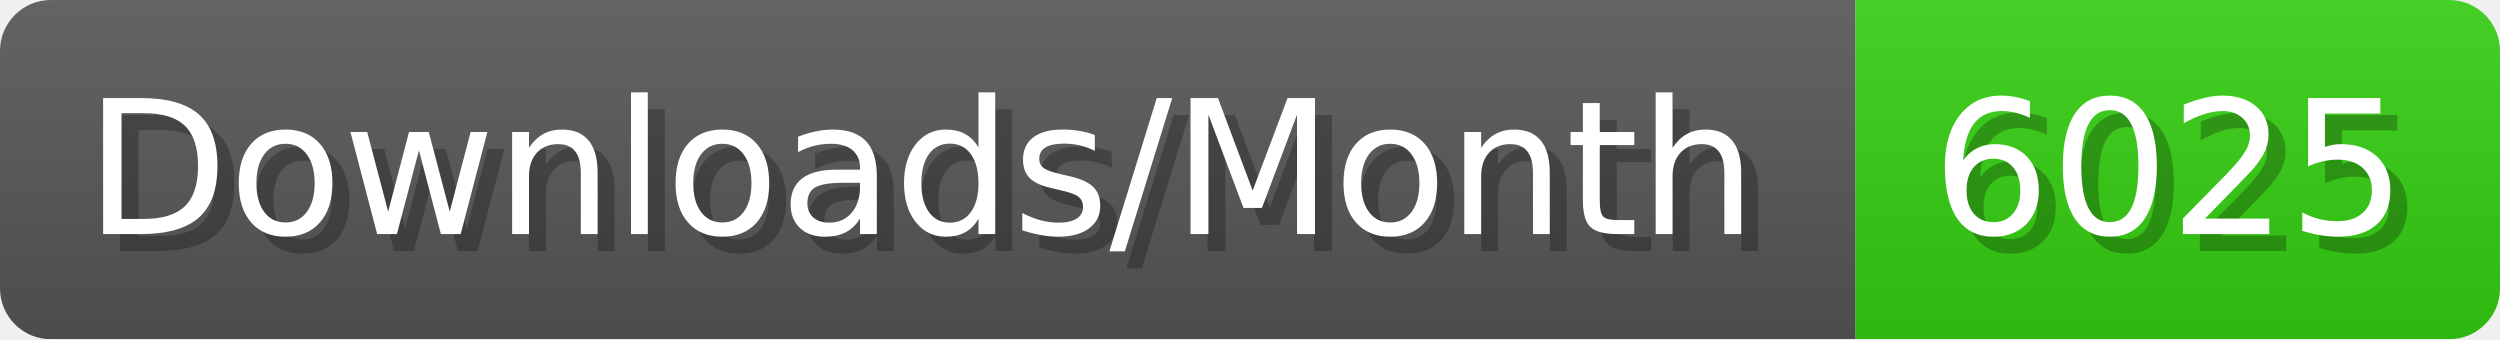
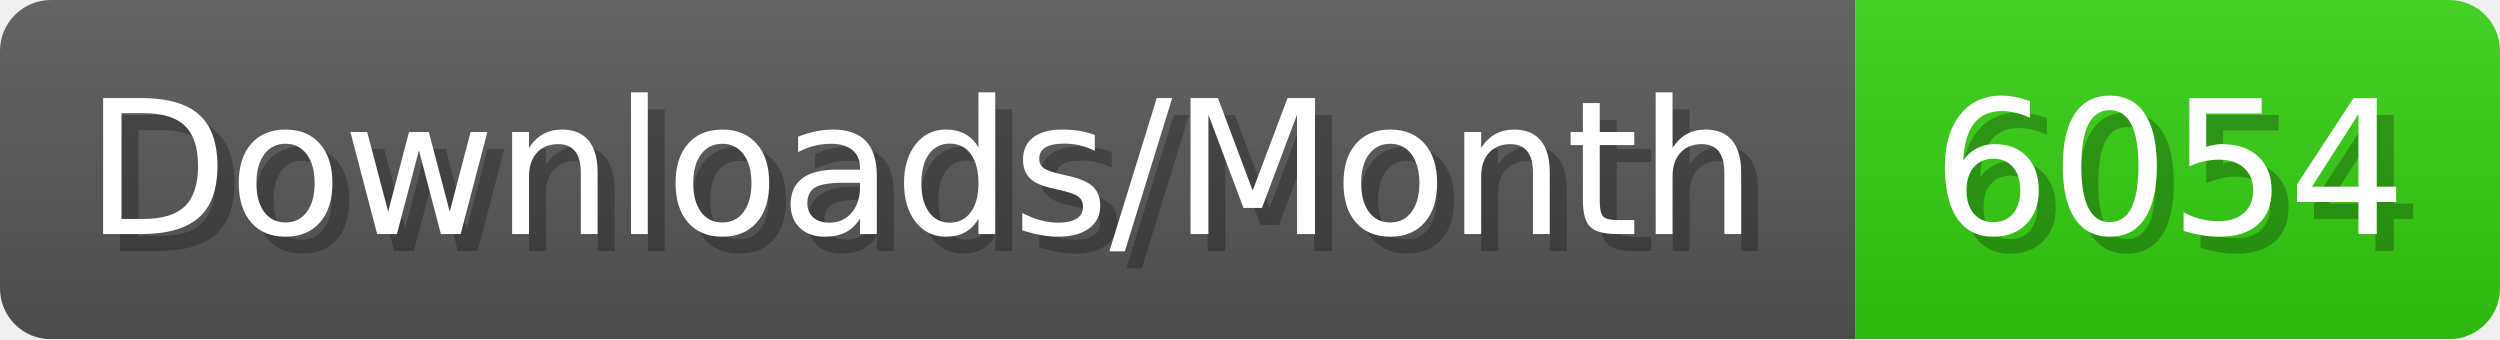
- <svg xmlns="http://www.w3.org/2000/svg" width="147.4" height="20" viewBox="0 0 1474 200" role="img" aria-label="Downloads/Month: 6025">
+ <svg xmlns="http://www.w3.org/2000/svg" width="147.4" height="20" viewBox="0 0 1474 200" role="img" aria-label="Downloads/Month: 6054">
  <linearGradient id="YlXUI" x2="0" y2="100%">
    <stop offset="0" stop-opacity=".1" stop-color="#EEE" />
    <stop offset="1" stop-opacity=".1" />
  </linearGradient>
  <mask id="JHhop">
    <rect width="1474" height="200" rx="30" fill="#FFF" />
  </mask>
  <g mask="url(#JHhop)">
    <rect width="1094" height="200" fill="#555" />
    <rect width="380" height="200" fill="#3C1" x="1094" />
    <rect width="1474" height="200" fill="url(#YlXUI)" />
  </g>
  <g aria-hidden="true" fill="#fff" text-anchor="start" font-family="Verdana,DejaVu Sans,sans-serif" font-size="110">
    <text x="60" y="148" textLength="994" fill="#000" opacity="0.25">Downloads/Month</text>
    <text x="50" y="138" textLength="994">Downloads/Month</text>
-     <text x="1149" y="148" textLength="280" fill="#000" opacity="0.25">6025</text>
-     <text x="1139" y="138" textLength="280">6025</text>
+     <text x="1149" y="148" textLength="280" fill="#000" opacity="0.25">6054</text>
+     <text x="1139" y="138" textLength="280">6054</text>
  </g>
</svg>
